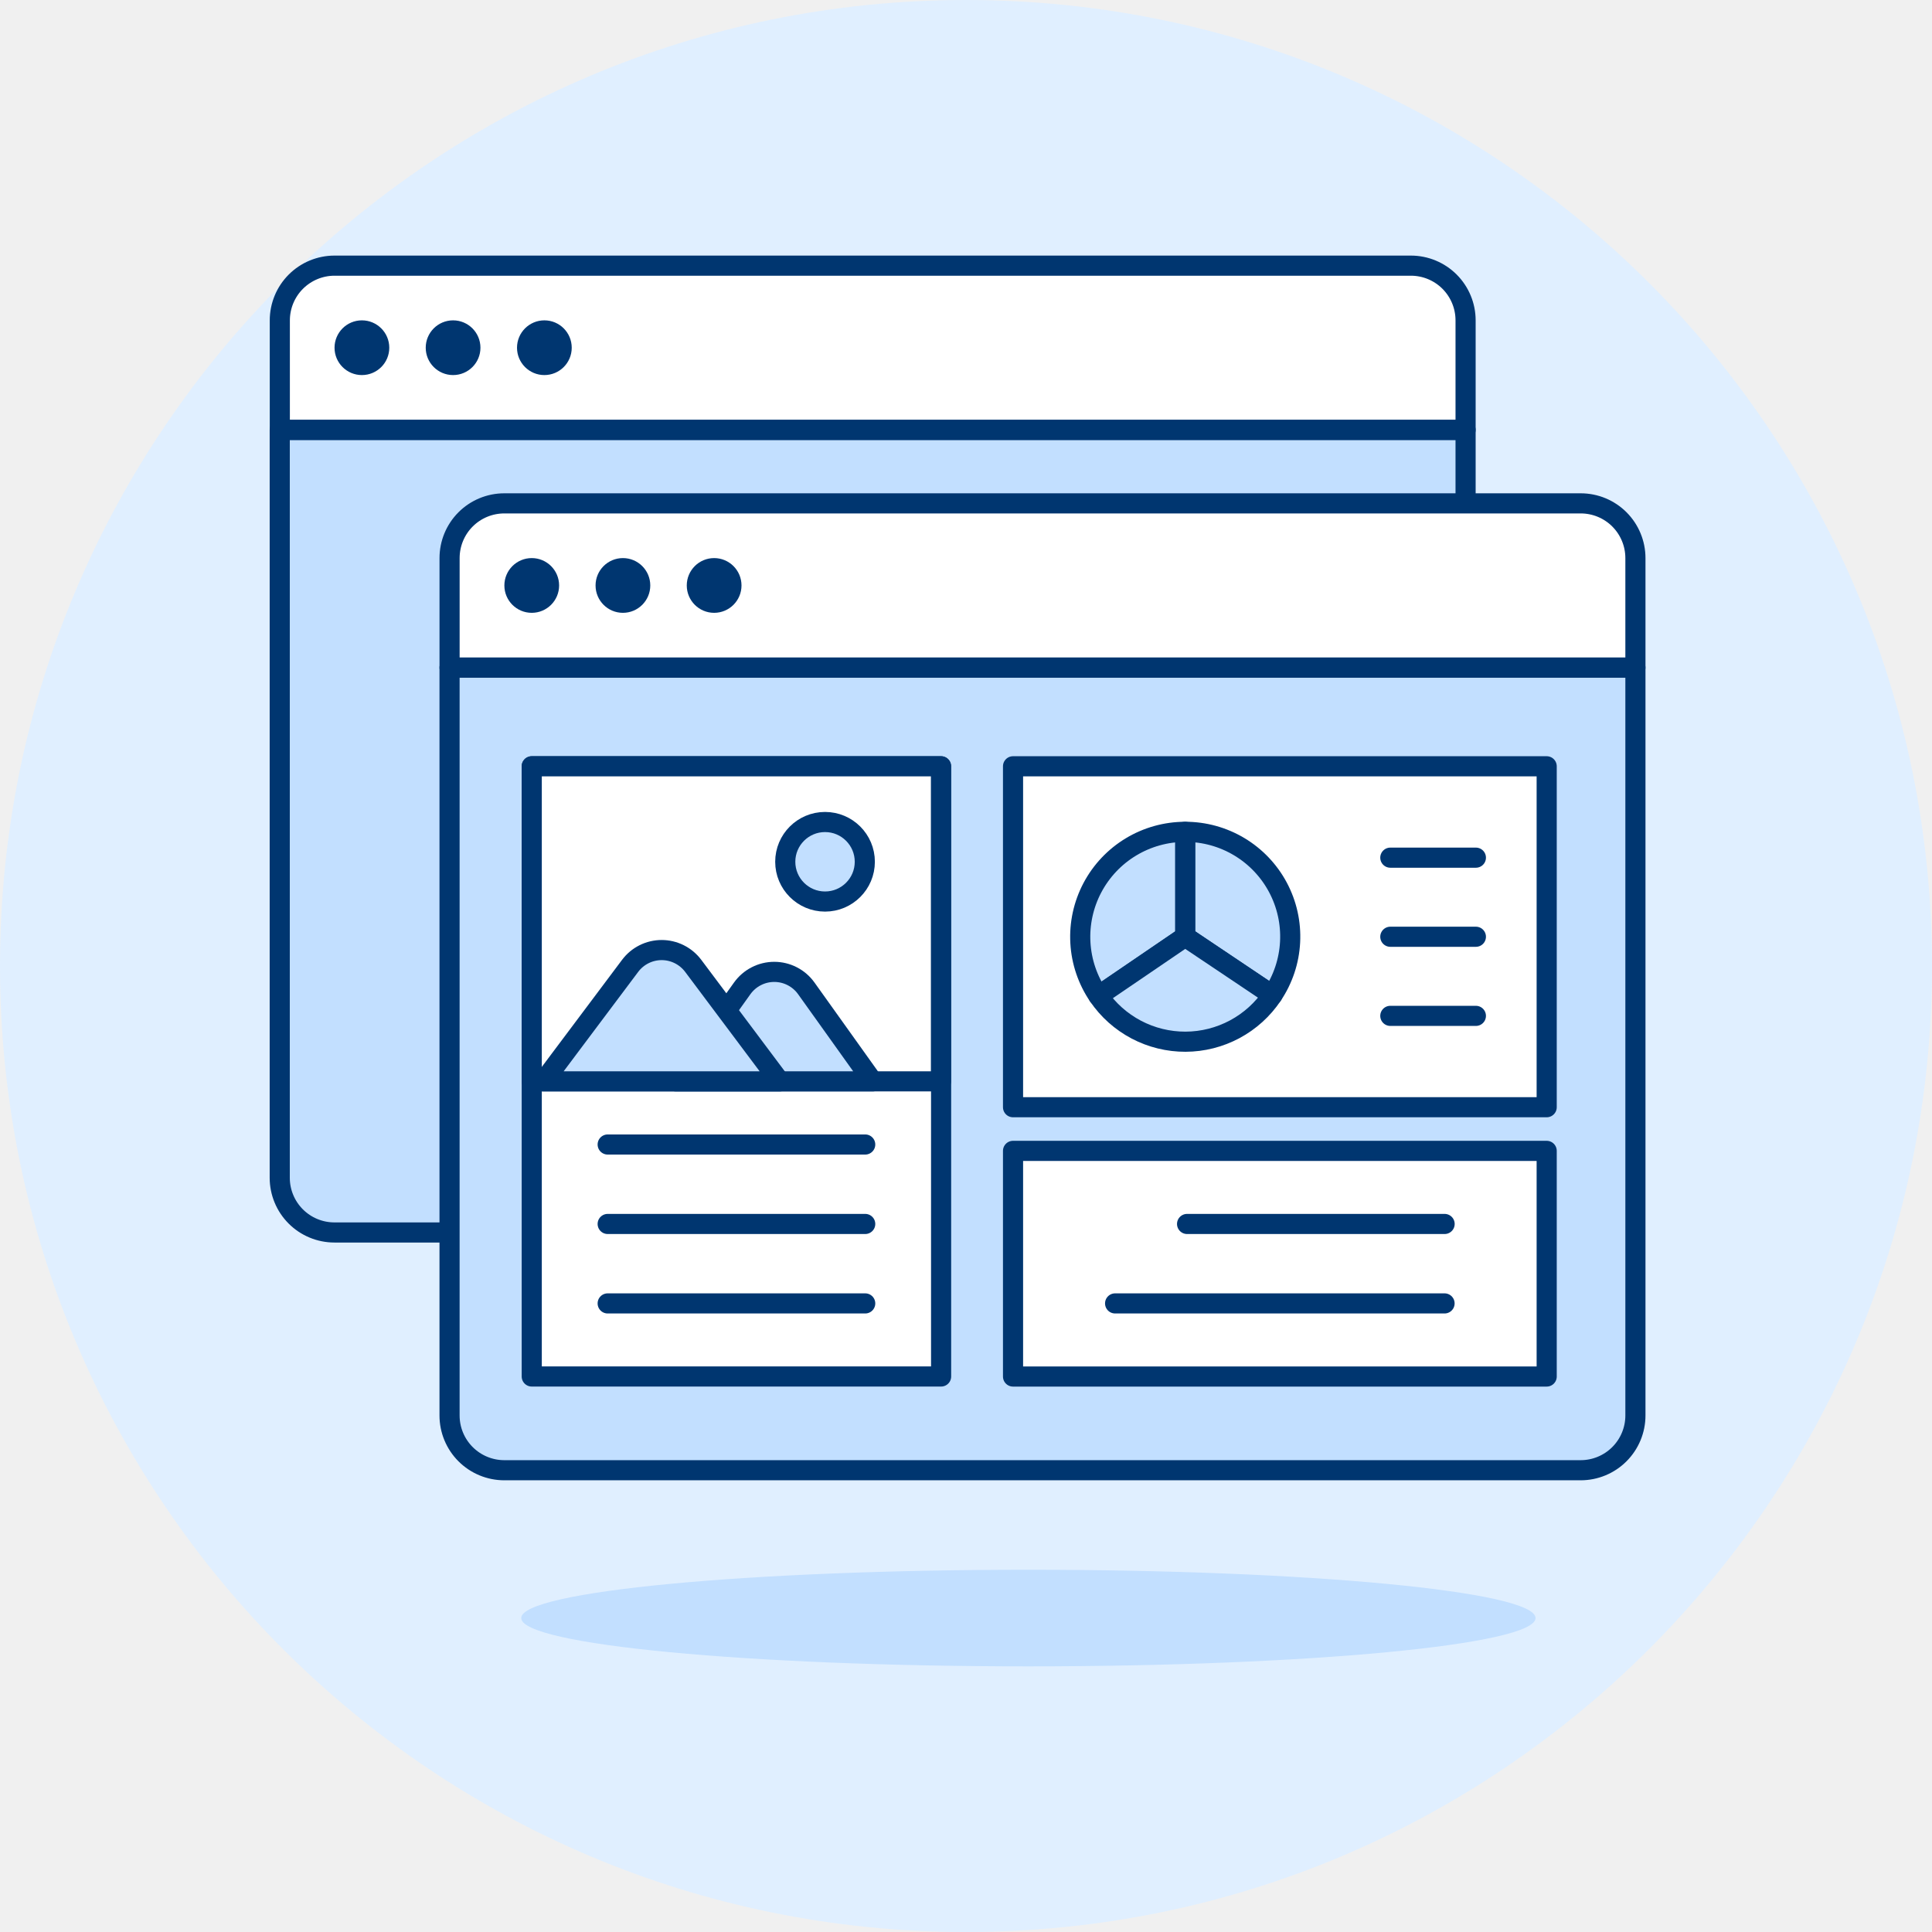
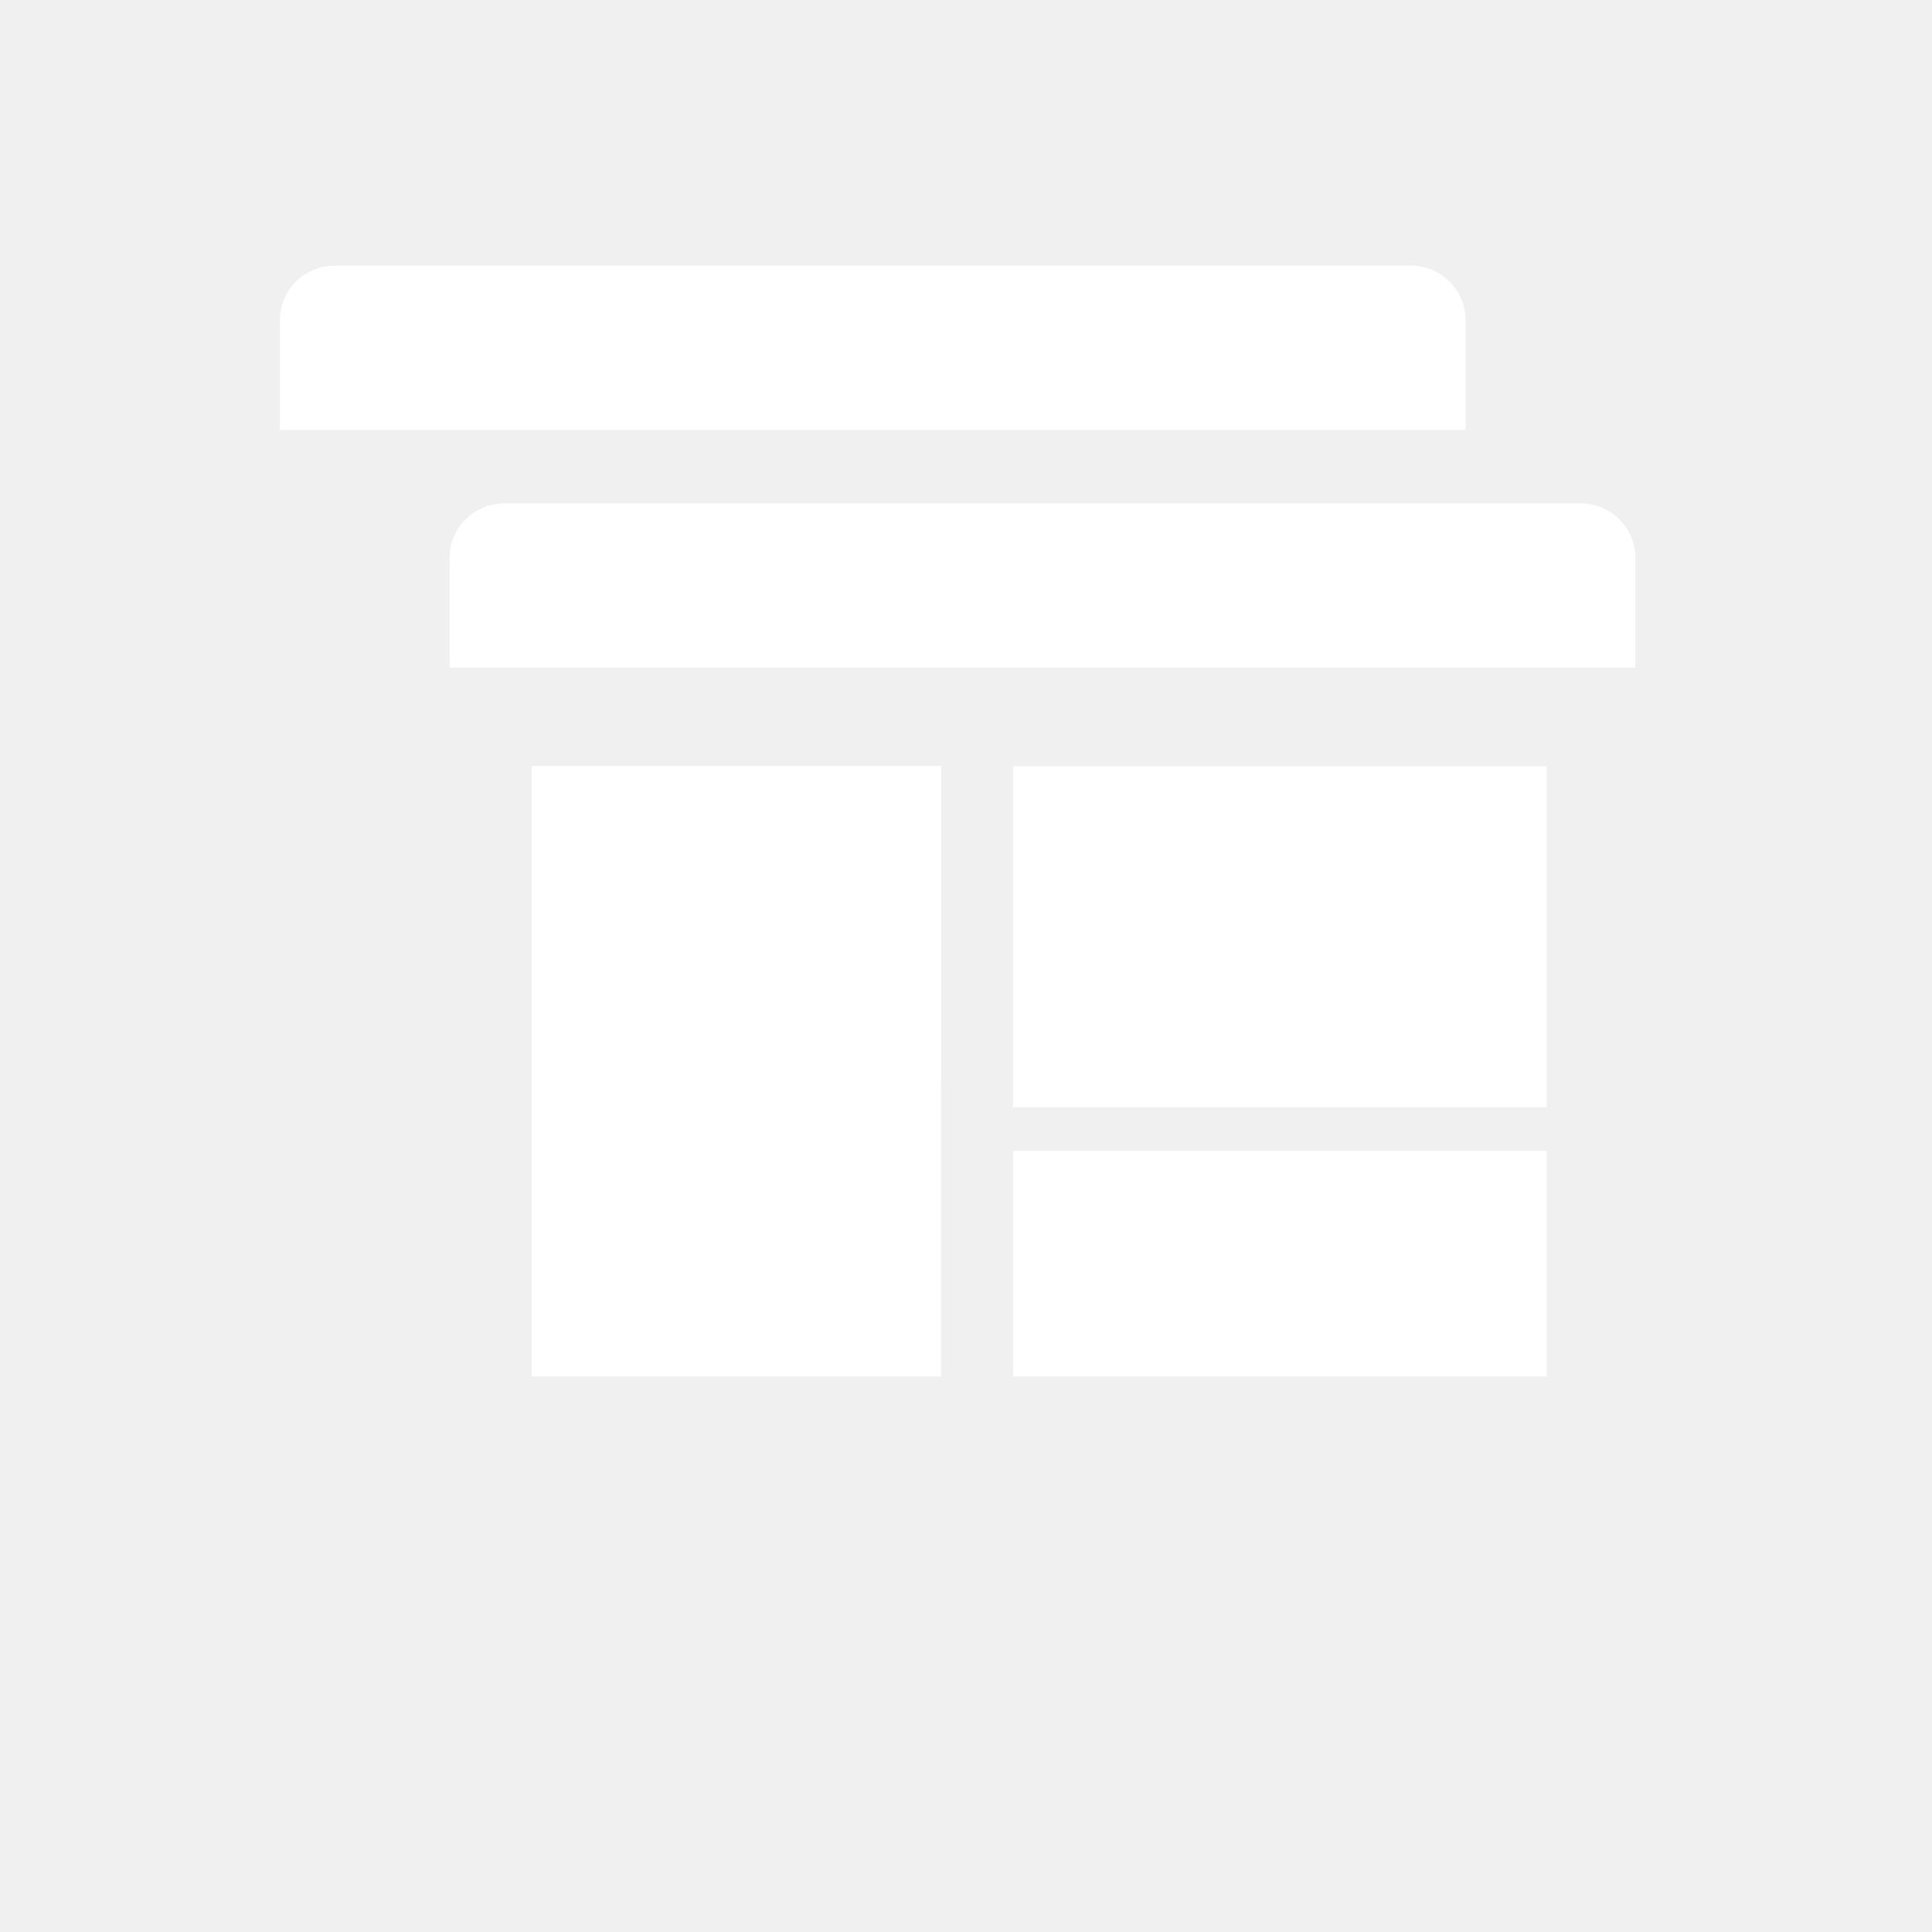
<svg xmlns="http://www.w3.org/2000/svg" viewBox="0 0 96 96" fill="none">
-   <path d="M48 96C74.51 96 96 74.51 96 48C96 21.49 74.51 0 48 0C21.49 0 6.10352e-05 21.49 6.10352e-05 48C6.10352e-05 74.51 21.49 96 48 96Z" fill="#E0EFFF" />
-   <path d="M51.1 82.8C65.017 82.8 76.3 81.725 76.3 80.4C76.3 79.075 65.017 78 51.1 78C37.182 78 25.9 79.075 25.9 80.4C25.9 81.725 37.182 82.8 51.1 82.8Z" fill="#C2DFFF" />
-   <path d="M70.105 61.241H16.619C16.262 61.241 15.908 61.171 15.578 61.034C15.248 60.898 14.948 60.697 14.696 60.445C14.444 60.192 14.243 59.893 14.107 59.563C13.97 59.233 13.9 58.879 13.9 58.522V21.364H72.824V58.522C72.824 58.879 72.754 59.233 72.617 59.563C72.48 59.893 72.28 60.192 72.027 60.445C71.775 60.697 71.475 60.898 71.145 61.034C70.815 61.171 70.462 61.241 70.105 61.241Z" fill="#C2DFFF" />
+   <path d="M48 96C74.51 96 96 74.51 96 48C96 21.49 74.51 0 48 0C21.49 0 6.10352e-05 21.49 6.10352e-05 48C6.10352e-05 74.51 21.49 96 48 96Z" fill="primary.150" />
+   <path d="M51.1 82.8C65.017 82.8 76.3 81.725 76.3 80.4C76.3 79.075 65.017 78 51.1 78C37.182 78 25.9 79.075 25.9 80.4C25.9 81.725 37.182 82.8 51.1 82.8Z" fill="primary.200" />
+   <path d="M70.105 61.241H16.619C16.262 61.241 15.908 61.171 15.578 61.034C15.248 60.898 14.948 60.697 14.696 60.445C14.444 60.192 14.243 59.893 14.107 59.563C13.97 59.233 13.9 58.879 13.9 58.522V21.364H72.824V58.522C72.824 58.879 72.754 59.233 72.617 59.563C72.48 59.893 72.28 60.192 72.027 60.445C71.775 60.697 71.475 60.898 71.145 61.034C70.815 61.171 70.462 61.241 70.105 61.241Z" fill="primary.200" />
  <path d="M72.824 15.919C72.824 15.198 72.538 14.507 72.028 13.996C71.518 13.486 70.826 13.2 70.105 13.2H16.619C15.899 13.201 15.208 13.488 14.699 13.998C14.19 14.508 13.904 15.199 13.904 15.919V21.359H72.824V15.919Z" fill="white" />
-   <path d="M17.983 18.637C18.734 18.637 19.343 18.029 19.343 17.278C19.343 16.527 18.734 15.918 17.983 15.918C17.232 15.918 16.623 16.527 16.623 17.278C16.623 18.029 17.232 18.637 17.983 18.637Z" fill="#003670" />
-   <path d="M22.514 18.637C23.264 18.637 23.873 18.029 23.873 17.278C23.873 16.527 23.264 15.918 22.514 15.918C21.763 15.918 21.154 16.527 21.154 17.278C21.154 18.029 21.763 18.637 22.514 18.637Z" fill="#003670" />
-   <path d="M27.05 18.637C27.801 18.637 28.409 18.029 28.409 17.278C28.409 16.527 27.801 15.918 27.05 15.918C26.299 15.918 25.69 16.527 25.69 17.278C25.69 18.029 26.299 18.637 27.05 18.637Z" fill="#003670" />
-   <path d="M70.105 61.241H16.619C16.262 61.241 15.908 61.171 15.578 61.034C15.248 60.898 14.948 60.697 14.696 60.445C14.444 60.192 14.243 59.893 14.107 59.563C13.97 59.233 13.9 58.879 13.9 58.522V21.364H72.824V58.522C72.824 58.879 72.754 59.233 72.617 59.563C72.48 59.893 72.28 60.192 72.027 60.445C71.775 60.697 71.475 60.898 71.145 61.034C70.815 61.171 70.462 61.241 70.105 61.241V61.241Z" stroke="#003670" stroke-linecap="round" stroke-linejoin="round" />
-   <path d="M72.824 15.919C72.824 15.198 72.538 14.507 72.028 13.996C71.518 13.486 70.826 13.2 70.105 13.2H16.619C15.899 13.201 15.208 13.488 14.699 13.998C14.19 14.508 13.904 15.199 13.904 15.919V21.359H72.824V15.919Z" stroke="#003670" stroke-linecap="round" stroke-linejoin="round" />
-   <path d="M78.543 73.055H25.058C24.337 73.055 23.645 72.768 23.135 72.258C22.625 71.748 22.338 71.056 22.338 70.335V33.177H81.263V70.335C81.263 71.056 80.976 71.748 80.466 72.258C79.956 72.768 79.265 73.055 78.543 73.055Z" fill="#C2DFFF" />
+   <path d="M17.983 18.637C18.734 18.637 19.343 18.029 19.343 17.278C19.343 16.527 18.734 15.918 17.983 15.918C17.232 15.918 16.623 16.527 16.623 17.278C16.623 18.029 17.232 18.637 17.983 18.637Z" fill="primary.800" />
+   <path d="M22.514 18.637C23.264 18.637 23.873 18.029 23.873 17.278C23.873 16.527 23.264 15.918 22.514 15.918C21.763 15.918 21.154 16.527 21.154 17.278C21.154 18.029 21.763 18.637 22.514 18.637Z" fill="primary.800" />
+   <path d="M27.05 18.637C27.801 18.637 28.409 18.029 28.409 17.278C28.409 16.527 27.801 15.918 27.05 15.918C26.299 15.918 25.69 16.527 25.69 17.278C25.69 18.029 26.299 18.637 27.05 18.637Z" fill="primary.800" />
+   <path d="M70.105 61.241H16.619C16.262 61.241 15.908 61.171 15.578 61.034C15.248 60.898 14.948 60.697 14.696 60.445C14.444 60.192 14.243 59.893 14.107 59.563C13.97 59.233 13.9 58.879 13.9 58.522V21.364H72.824V58.522C72.824 58.879 72.754 59.233 72.617 59.563C72.48 59.893 72.28 60.192 72.027 60.445C71.775 60.697 71.475 60.898 71.145 61.034C70.815 61.171 70.462 61.241 70.105 61.241V61.241Z" stroke="primary.800" stroke-linecap="round" stroke-linejoin="round" />
+   <path d="M72.824 15.919C72.824 15.198 72.538 14.507 72.028 13.996C71.518 13.486 70.826 13.2 70.105 13.2H16.619C15.899 13.201 15.208 13.488 14.699 13.998C14.19 14.508 13.904 15.199 13.904 15.919V21.359H72.824V15.919Z" stroke="primary.800" stroke-linecap="round" stroke-linejoin="round" />
+   <path d="M78.543 73.055H25.058C24.337 73.055 23.645 72.768 23.135 72.258C22.625 71.748 22.338 71.056 22.338 70.335V33.177H81.263V70.335C81.263 71.056 80.976 71.748 80.466 72.258C79.956 72.768 79.265 73.055 78.543 73.055Z" fill="primary.200" />
  <path d="M78.544 25.012H25.058C24.337 25.012 23.645 25.298 23.135 25.808C22.625 26.318 22.339 27.01 22.339 27.731V33.17H81.263V27.731C81.263 27.01 80.977 26.318 80.467 25.808C79.957 25.298 79.265 25.012 78.544 25.012Z" fill="white" />
-   <path d="M26.422 30.451C27.173 30.451 27.782 29.842 27.782 29.091C27.782 28.34 27.173 27.731 26.422 27.731C25.671 27.731 25.062 28.34 25.062 29.091C25.062 29.842 25.671 30.451 26.422 30.451Z" fill="#003670" />
-   <path d="M30.952 30.451C31.703 30.451 32.312 29.842 32.312 29.091C32.312 28.34 31.703 27.731 30.952 27.731C30.201 27.731 29.593 28.34 29.593 29.091C29.593 29.842 30.201 30.451 30.952 30.451Z" fill="#003670" />
-   <path d="M35.485 30.451C36.236 30.451 36.845 29.842 36.845 29.091C36.845 28.34 36.236 27.731 35.485 27.731C34.734 27.731 34.125 28.34 34.125 29.091C34.125 29.842 34.734 30.451 35.485 30.451Z" fill="#003670" />
-   <path d="M78.543 73.055H25.058C24.337 73.055 23.645 72.768 23.135 72.258C22.625 71.748 22.338 71.056 22.338 70.335V33.177H81.263V70.335C81.263 71.056 80.976 71.748 80.466 72.258C79.956 72.768 79.265 73.055 78.543 73.055V73.055Z" stroke="#003670" stroke-linecap="round" stroke-linejoin="round" />
-   <path d="M78.544 25.012H25.058C24.337 25.012 23.645 25.298 23.135 25.808C22.625 26.318 22.339 27.01 22.339 27.731V33.17H81.263V27.731C81.263 27.01 80.977 26.318 80.467 25.808C79.957 25.298 79.265 25.012 78.544 25.012Z" stroke="#003670" stroke-linecap="round" stroke-linejoin="round" />
-   <path d="M76.854 57.186H50.337V68.399H76.854V57.186Z" fill="white" stroke="#003670" stroke-linecap="round" stroke-linejoin="round" />
-   <path d="M55.409 64.766H71.779" stroke="#003670" stroke-linecap="round" stroke-linejoin="round" />
-   <path d="M58.985 60.818H71.782" stroke="#003670" stroke-linecap="round" stroke-linejoin="round" />
-   <path d="M76.854 38.076H50.337V55.017H76.854V38.076Z" fill="white" stroke="#003670" stroke-linecap="round" stroke-linejoin="round" />
-   <path d="M46.763 38.076H26.422V68.397H46.763V38.076Z" fill="white" stroke="#003670" stroke-linecap="round" stroke-linejoin="round" />
-   <path d="M46.756 38.076H26.422V53.732H46.756V38.076Z" fill="white" stroke="#003670" stroke-linecap="round" stroke-linejoin="round" />
-   <path d="M33.58 53.732L36.88 49.111C37.061 48.858 37.3 48.651 37.577 48.509C37.854 48.366 38.161 48.292 38.472 48.292C38.784 48.292 39.09 48.366 39.367 48.509C39.644 48.651 39.883 48.858 40.064 49.111L43.365 53.732H33.58Z" fill="#C2DFFF" stroke="#003670" stroke-linecap="round" stroke-linejoin="round" />
-   <path d="M27.008 53.732L31.312 47.991C31.494 47.748 31.731 47.551 32.002 47.415C32.274 47.279 32.574 47.208 32.878 47.208C33.182 47.208 33.481 47.279 33.753 47.415C34.025 47.551 34.261 47.748 34.444 47.991L38.745 53.732H27.008Z" fill="#C2DFFF" stroke="#003670" stroke-linecap="round" stroke-linejoin="round" />
-   <path d="M40.996 44.797C42.087 44.797 42.972 43.912 42.972 42.821C42.972 41.73 42.087 40.845 40.996 40.845C39.904 40.845 39.019 41.73 39.019 42.821C39.019 43.912 39.904 44.797 40.996 44.797Z" fill="#C2DFFF" stroke="#003670" stroke-linecap="round" stroke-linejoin="round" />
-   <path d="M30.195 56.87H42.992" stroke="#003670" stroke-linecap="round" stroke-linejoin="round" />
-   <path d="M30.195 60.818H42.992" stroke="#003670" stroke-linecap="round" stroke-linejoin="round" />
-   <path d="M30.195 64.766H42.992" stroke="#003670" stroke-linecap="round" stroke-linejoin="round" />
-   <path d="M63.222 49.45C63.751 48.666 64.056 47.752 64.104 46.808C64.153 45.863 63.943 44.923 63.498 44.089C63.052 43.255 62.388 42.557 61.576 42.072C60.764 41.586 59.836 41.331 58.89 41.333V46.541L63.222 49.45Z" fill="#C2DFFF" stroke="#003670" stroke-linecap="round" stroke-linejoin="round" />
-   <path d="M58.889 41.333C57.941 41.334 57.011 41.592 56.198 42.082C55.386 42.571 54.723 43.273 54.28 44.111C53.837 44.95 53.631 45.893 53.684 46.84C53.736 47.786 54.047 48.701 54.581 49.484L58.889 46.547V41.333Z" fill="#C2DFFF" stroke="#003670" stroke-linecap="round" stroke-linejoin="round" />
-   <path d="M58.891 46.547L54.581 49.483C55.061 50.188 55.707 50.764 56.462 51.162C57.217 51.559 58.057 51.765 58.91 51.762C59.763 51.759 60.603 51.546 61.355 51.143C62.106 50.74 62.748 50.159 63.223 49.45L58.891 46.547Z" fill="#C2DFFF" stroke="#003670" stroke-linecap="round" stroke-linejoin="round" />
-   <path d="M69.084 46.547H73.336" stroke="#003670" stroke-linecap="round" stroke-linejoin="round" />
-   <path d="M69.084 42.617H73.336" stroke="#003670" stroke-linecap="round" stroke-linejoin="round" />
-   <path d="M69.084 50.478H73.336" stroke="#003670" stroke-linecap="round" stroke-linejoin="round" />
+   <path d="M26.422 30.451C27.173 30.451 27.782 29.842 27.782 29.091C27.782 28.34 27.173 27.731 26.422 27.731C25.671 27.731 25.062 28.34 25.062 29.091C25.062 29.842 25.671 30.451 26.422 30.451Z" fill="primary.800" />
+   <path d="M30.952 30.451C31.703 30.451 32.312 29.842 32.312 29.091C32.312 28.34 31.703 27.731 30.952 27.731C30.201 27.731 29.593 28.34 29.593 29.091C29.593 29.842 30.201 30.451 30.952 30.451Z" fill="primary.800" />
+   <path d="M35.485 30.451C36.236 30.451 36.845 29.842 36.845 29.091C36.845 28.34 36.236 27.731 35.485 27.731C34.734 27.731 34.125 28.34 34.125 29.091C34.125 29.842 34.734 30.451 35.485 30.451Z" fill="primary.800" />
+   <path d="M78.543 73.055H25.058C24.337 73.055 23.645 72.768 23.135 72.258C22.625 71.748 22.338 71.056 22.338 70.335V33.177H81.263V70.335C81.263 71.056 80.976 71.748 80.466 72.258C79.956 72.768 79.265 73.055 78.543 73.055V73.055Z" stroke="primary.800" stroke-linecap="round" stroke-linejoin="round" />
+   <path d="M78.544 25.012H25.058C24.337 25.012 23.645 25.298 23.135 25.808C22.625 26.318 22.339 27.01 22.339 27.731V33.17H81.263V27.731C81.263 27.01 80.977 26.318 80.467 25.808C79.957 25.298 79.265 25.012 78.544 25.012Z" stroke="primary.800" stroke-linecap="round" stroke-linejoin="round" />
+   <path d="M76.854 57.186H50.337V68.399H76.854V57.186Z" fill="white" stroke="primary.800" stroke-linecap="round" stroke-linejoin="round" />
+   <path d="M55.409 64.766H71.779" stroke="primary.800" stroke-linecap="round" stroke-linejoin="round" />
+   <path d="M58.985 60.818H71.782" stroke="primary.800" stroke-linecap="round" stroke-linejoin="round" />
+   <path d="M76.854 38.076H50.337V55.017H76.854V38.076Z" fill="white" stroke="primary.800" stroke-linecap="round" stroke-linejoin="round" />
+   <path d="M46.763 38.076H26.422V68.397H46.763V38.076Z" fill="white" stroke="primary.800" stroke-linecap="round" stroke-linejoin="round" />
+   <path d="M46.756 38.076H26.422V53.732H46.756V38.076Z" fill="white" stroke="primary.800" stroke-linecap="round" stroke-linejoin="round" />
+   <path d="M33.58 53.732L36.88 49.111C37.061 48.858 37.3 48.651 37.577 48.509C37.854 48.366 38.161 48.292 38.472 48.292C38.784 48.292 39.09 48.366 39.367 48.509C39.644 48.651 39.883 48.858 40.064 49.111L43.365 53.732H33.58Z" fill="primary.200" stroke="primary.800" stroke-linecap="round" stroke-linejoin="round" />
+   <path d="M27.008 53.732L31.312 47.991C31.494 47.748 31.731 47.551 32.002 47.415C32.274 47.279 32.574 47.208 32.878 47.208C33.182 47.208 33.481 47.279 33.753 47.415C34.025 47.551 34.261 47.748 34.444 47.991L38.745 53.732H27.008Z" fill="primary.200" stroke="primary.800" stroke-linecap="round" stroke-linejoin="round" />
+   <path d="M40.996 44.797C42.087 44.797 42.972 43.912 42.972 42.821C42.972 41.73 42.087 40.845 40.996 40.845C39.904 40.845 39.019 41.73 39.019 42.821C39.019 43.912 39.904 44.797 40.996 44.797Z" fill="primary.200" stroke="primary.800" stroke-linecap="round" stroke-linejoin="round" />
+   <path d="M30.195 56.87H42.992" stroke="primary.800" stroke-linecap="round" stroke-linejoin="round" />
+   <path d="M30.195 60.818H42.992" stroke="primary.800" stroke-linecap="round" stroke-linejoin="round" />
+   <path d="M30.195 64.766H42.992" stroke="primary.800" stroke-linecap="round" stroke-linejoin="round" />
+   <path d="M63.222 49.45C63.751 48.666 64.056 47.752 64.104 46.808C64.153 45.863 63.943 44.923 63.498 44.089C63.052 43.255 62.388 42.557 61.576 42.072C60.764 41.586 59.836 41.331 58.89 41.333V46.541L63.222 49.45Z" fill="primary.200" stroke="primary.800" stroke-linecap="round" stroke-linejoin="round" />
+   <path d="M58.889 41.333C57.941 41.334 57.011 41.592 56.198 42.082C55.386 42.571 54.723 43.273 54.28 44.111C53.837 44.95 53.631 45.893 53.684 46.84C53.736 47.786 54.047 48.701 54.581 49.484L58.889 46.547V41.333Z" fill="primary.200" stroke="primary.800" stroke-linecap="round" stroke-linejoin="round" />
+   <path d="M58.891 46.547L54.581 49.483C55.061 50.188 55.707 50.764 56.462 51.162C57.217 51.559 58.057 51.765 58.91 51.762C59.763 51.759 60.603 51.546 61.355 51.143C62.106 50.74 62.748 50.159 63.223 49.45L58.891 46.547Z" fill="primary.200" stroke="primary.800" stroke-linecap="round" stroke-linejoin="round" />
+   <path d="M69.084 46.547H73.336" stroke="primary.800" stroke-linecap="round" stroke-linejoin="round" />
+   <path d="M69.084 42.617H73.336" stroke="primary.800" stroke-linecap="round" stroke-linejoin="round" />
+   <path d="M69.084 50.478H73.336" stroke="primary.800" stroke-linecap="round" stroke-linejoin="round" />
</svg>
